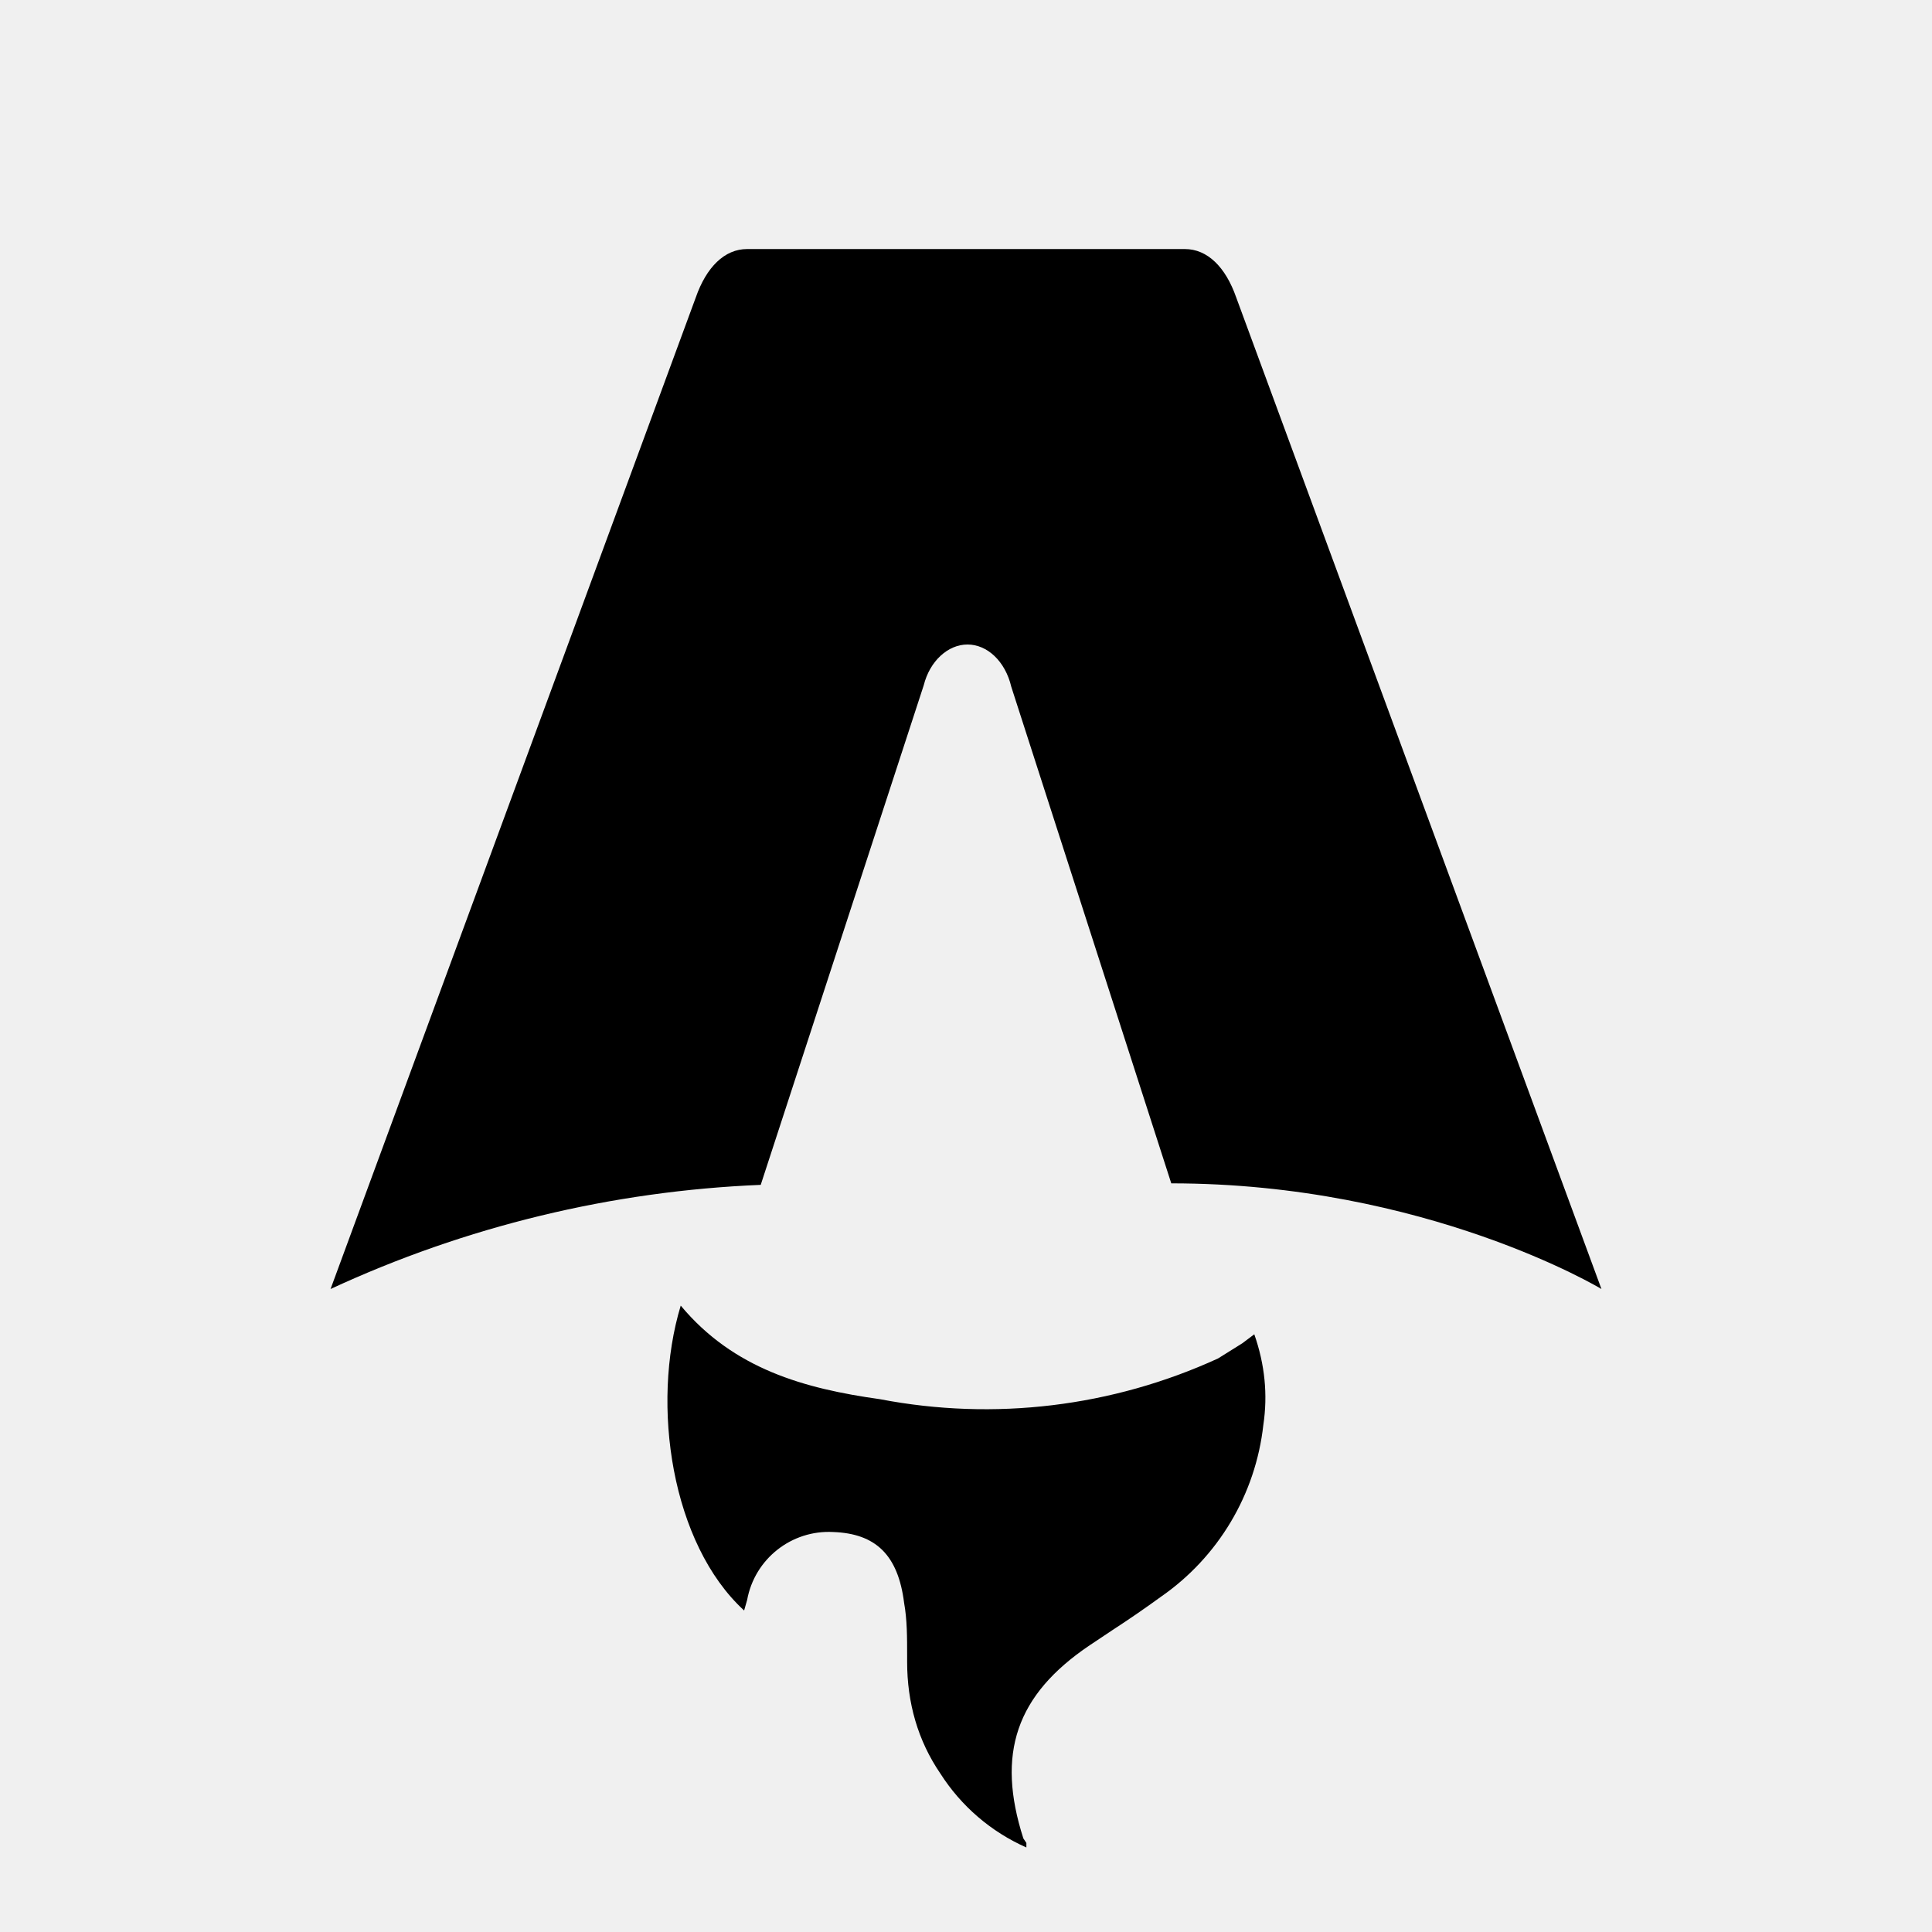
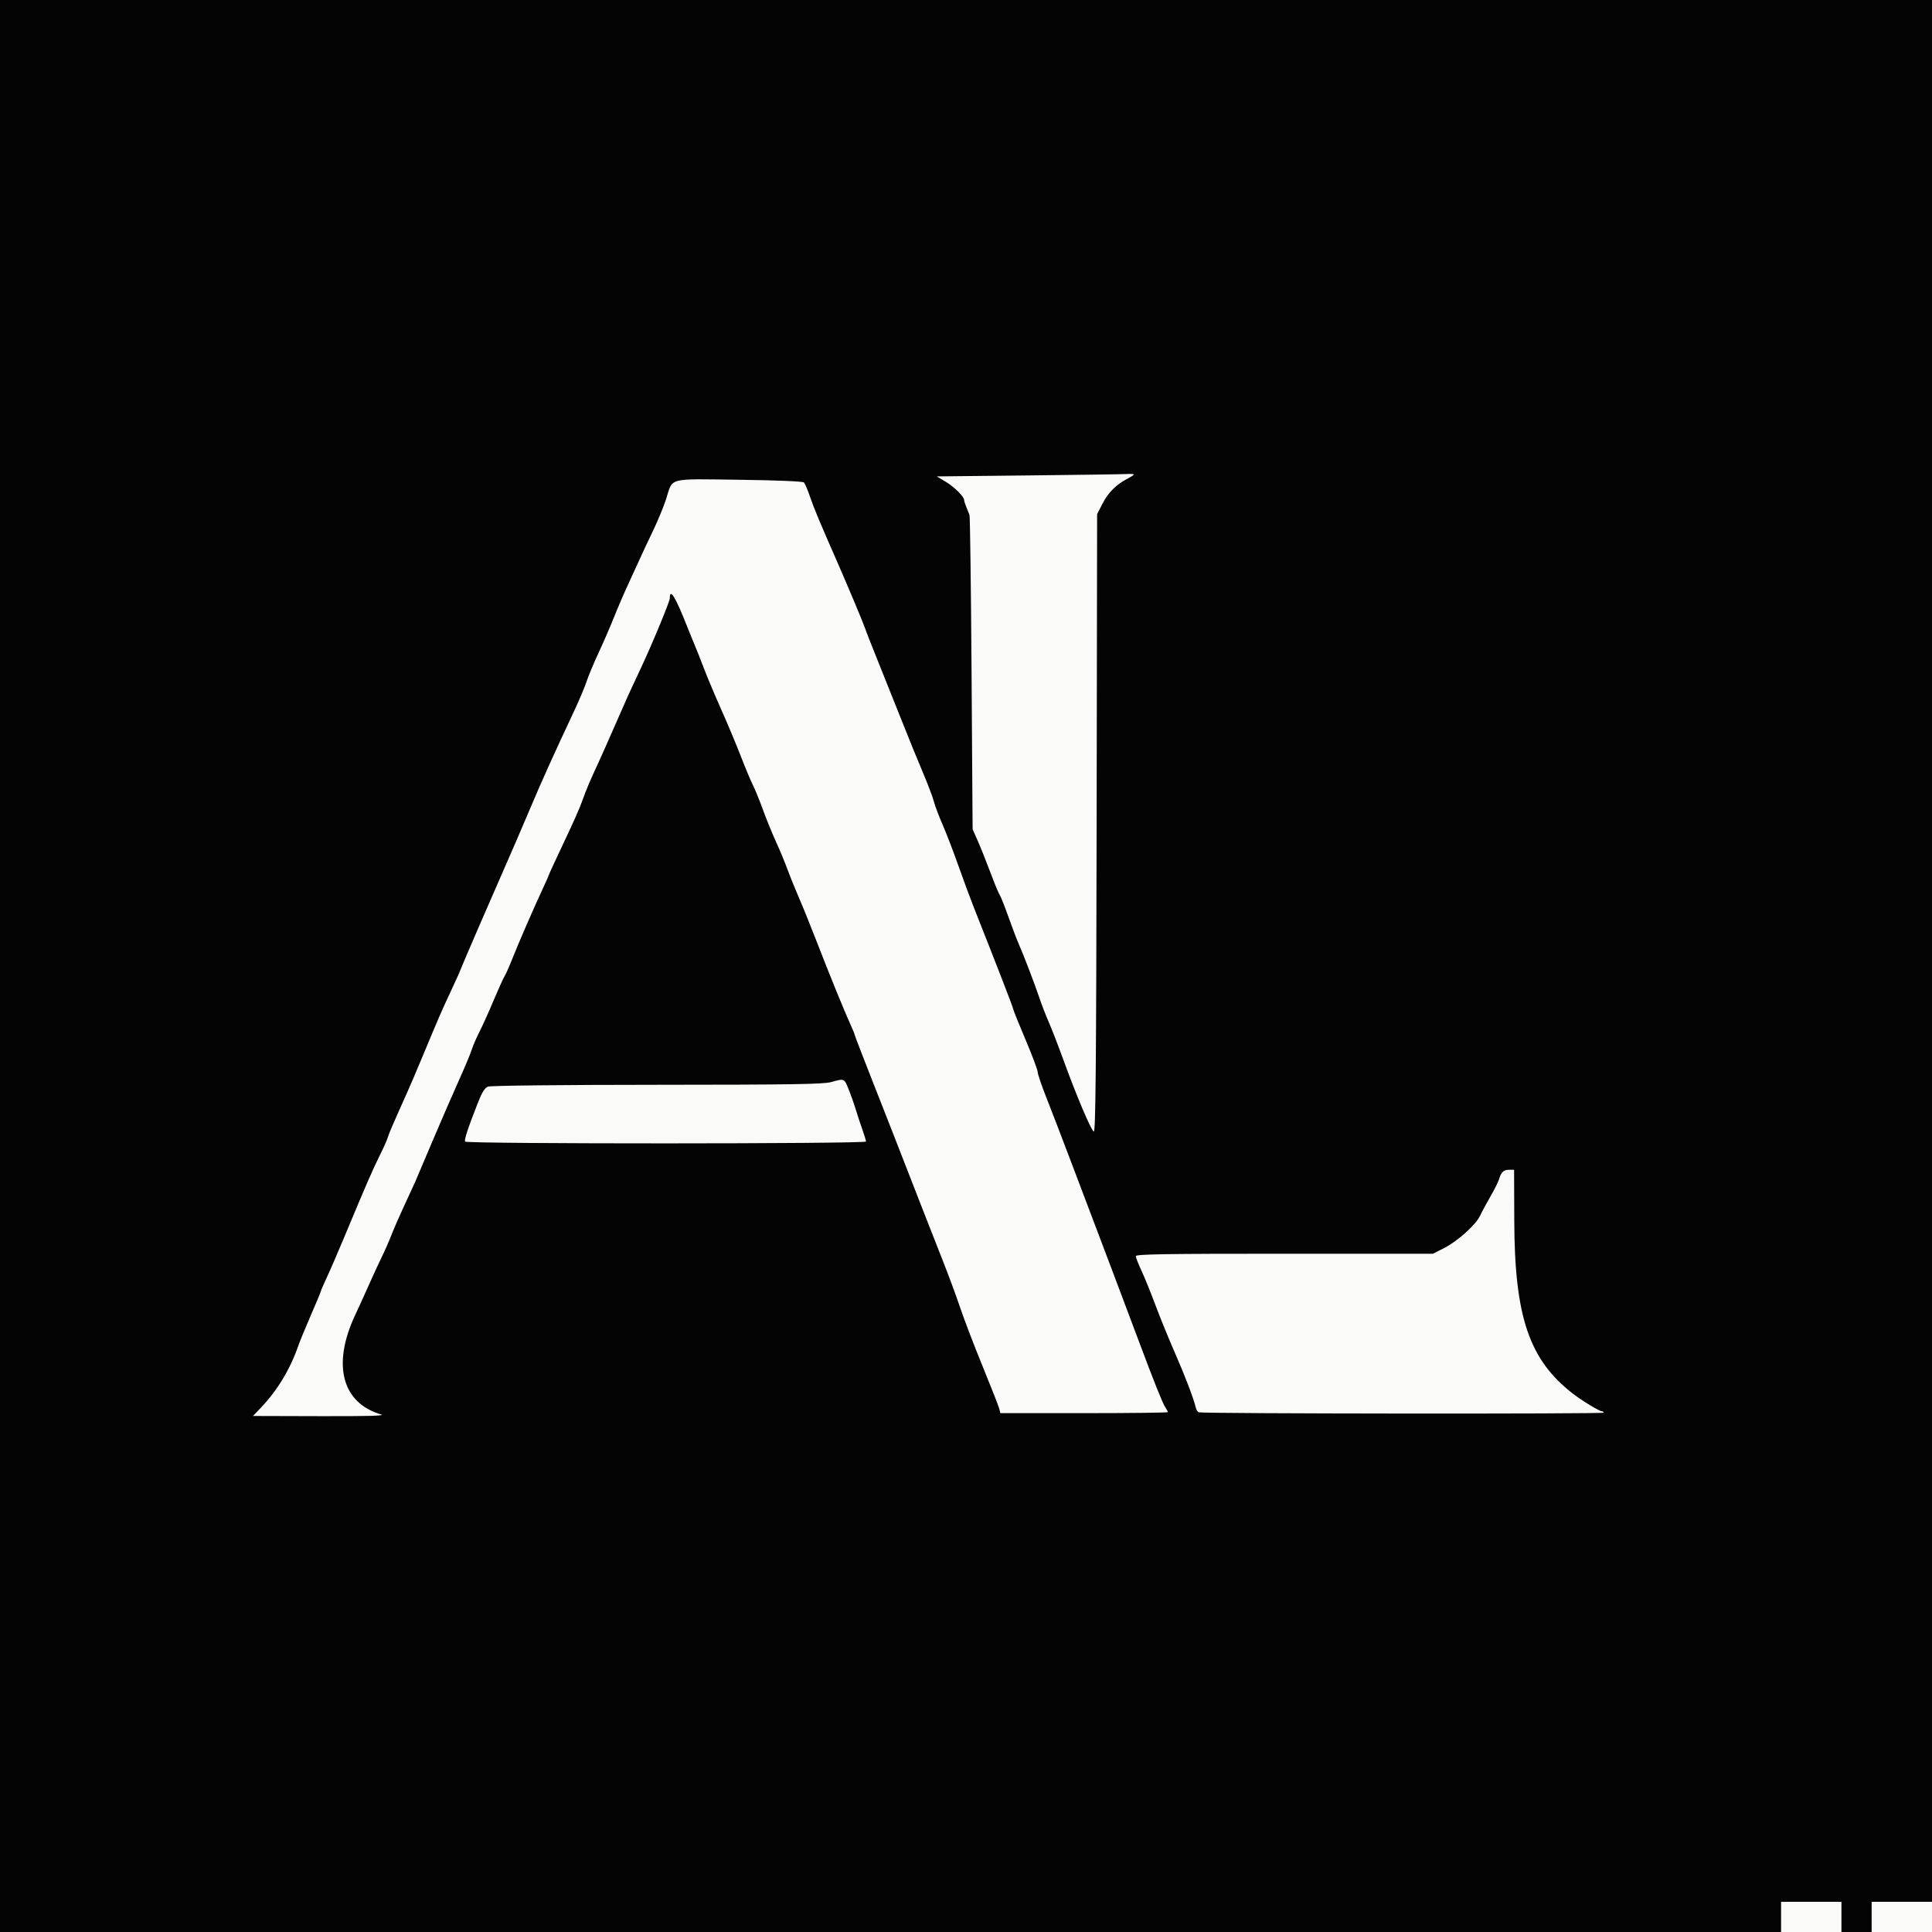
- <svg xmlns="http://www.w3.org/2000/svg" fill="none" viewBox="0 0 128 128">
-   <path d="M50.4 78.5a75.1 75.1 0 0 0-28.5 6.9l24.2-65.7c.7-2 1.9-3.2 3.4-3.2h29c1.5 0 2.7 1.2 3.4 3.2l24.2 65.7s-11.6-7-28.5-7L67 45.5c-.4-1.7-1.6-2.8-2.9-2.8-1.3 0-2.5 1.1-2.9 2.7L50.4 78.5Zm-1.1 28.2Zm-4.2-20.2c-2 6.6-.6 15.8 4.2 20.2a17.5 17.5 0 0 1 .2-.7 5.5 5.5 0 0 1 5.7-4.5c2.8.1 4.3 1.5 4.7 4.7.2 1.1.2 2.3.2 3.5v.4c0 2.7.7 5.2 2.2 7.4a13 13 0 0 0 5.7 4.9v-.3l-.2-.3c-1.8-5.6-.5-9.5 4.4-12.8l1.5-1a73 73 0 0 0 3.2-2.2 16 16 0 0 0 6.8-11.4c.3-2 .1-4-.6-6l-.8.6-1.6 1a37 37 0 0 1-22.4 2.7c-5-.7-9.7-2-13.2-6.2Z" />
-   <style>
-         path { fill: #000; }
-         @media (prefers-color-scheme: dark) {
-             path { fill: #FFF; }
-         }
-     </style>
+ <svg xmlns="http://www.w3.org/2000/svg" id="svg" version="1.1" width="400" height="400" viewBox="0, 0, 400,400">
+   <g id="svgg">
+     <path id="path0" d="M212.891 98.432 L 193.945 98.633 195.794 99.740 C 197.573 100.806,199.609 102.823,199.609 103.520 C 199.609 103.705,199.812 104.350,200.060 104.955 C 200.308 105.560,200.606 106.318,200.724 106.641 C 200.841 106.963,201.033 121.729,201.152 139.453 L 201.367 171.680 202.419 174.056 C 202.997 175.362,204.185 178.334,205.059 180.660 C 205.932 182.986,206.801 185.081,206.989 185.315 C 207.177 185.550,207.986 187.588,208.788 189.844 C 209.590 192.100,210.561 194.648,210.947 195.508 C 211.892 197.613,214.323 203.971,215.234 206.720 C 215.640 207.946,216.492 210.143,217.128 211.603 C 217.764 213.063,219.082 216.455,220.055 219.141 C 222.809 226.734,225.927 234.106,226.459 234.279 C 226.841 234.403,226.963 221.020,227.045 170.441 L 227.148 106.445 228.304 104.199 C 229.465 101.943,231.136 100.294,233.496 99.074 C 235.139 98.225,235.097 98.026,233.301 98.139 C 232.495 98.190,223.311 98.321,212.891 98.432 M139.396 99.873 C 139.054 100.265,138.385 101.816,137.910 103.320 C 137.434 104.824,136.199 107.813,135.165 109.961 C 134.131 112.109,132.895 114.746,132.418 115.820 C 131.941 116.895,130.893 119.180,130.090 120.898 C 129.286 122.617,127.961 125.693,127.145 127.734 C 126.329 129.775,124.881 133.115,123.927 135.156 C 122.972 137.197,121.858 139.860,121.451 141.074 C 121.043 142.288,119.938 144.925,118.995 146.934 C 114.639 156.212,111.978 162.106,109.765 167.383 C 108.953 169.316,107.637 172.393,106.840 174.219 C 98.908 192.385,97.073 196.608,96.232 198.633 C 95.696 199.922,95.111 201.328,94.931 201.758 C 94.751 202.188,93.984 203.857,93.226 205.469 C 91.500 209.139,90.771 210.821,87.636 218.359 C 86.251 221.689,84.752 225.205,84.304 226.172 C 83.856 227.139,83.187 228.633,82.816 229.492 C 82.445 230.352,81.786 231.846,81.352 232.813 C 80.917 233.779,80.430 235.010,80.269 235.547 C 80.108 236.084,79.358 237.754,78.603 239.258 C 77.213 242.029,75.716 245.475,71.309 256.055 C 69.966 259.277,68.314 263.093,67.637 264.534 C 66.960 265.976,66.406 267.260,66.406 267.389 C 66.406 267.517,65.507 269.678,64.408 272.190 C 63.308 274.702,62.102 277.637,61.728 278.711 C 60.051 283.517,57.416 287.875,54.052 291.406 L 52.378 293.164 66.326 293.202 C 76.341 293.229,79.888 293.128,78.906 292.844 C 70.821 290.500,68.727 282.576,73.491 272.362 C 74.368 270.483,75.747 267.451,76.556 265.625 C 77.365 263.799,78.503 261.338,79.086 260.156 C 79.669 258.975,80.555 256.953,81.054 255.664 C 81.554 254.375,82.784 251.563,83.788 249.414 C 84.791 247.266,85.763 245.156,85.947 244.727 C 86.131 244.297,87.773 240.430,89.597 236.133 C 91.421 231.836,93.866 226.211,95.030 223.633 C 96.195 221.055,97.372 218.242,97.645 217.383 C 97.918 216.523,98.638 214.854,99.244 213.672 C 99.851 212.490,101.161 209.590,102.154 207.227 C 103.148 204.863,104.181 202.578,104.450 202.148 C 104.720 201.719,105.425 200.137,106.017 198.633 C 107.287 195.410,110.465 188.092,112.343 184.067 C 113.074 182.501,113.672 181.153,113.672 181.070 C 113.672 180.987,114.571 179.016,115.671 176.690 C 119.047 169.548,119.978 167.459,120.690 165.430 C 121.358 163.526,122.181 161.597,124.023 157.617 C 124.521 156.543,126.004 153.203,127.320 150.195 C 130.238 143.527,129.943 144.180,132.622 138.477 C 134.984 133.450,138.672 124.557,138.672 123.890 C 138.672 121.658,139.796 123.477,142.255 129.688 C 142.893 131.299,143.645 133.145,143.926 133.789 C 144.207 134.434,145.005 136.455,145.698 138.281 C 146.392 140.107,148.018 143.974,149.313 146.874 C 150.608 149.774,152.433 154.129,153.370 156.552 C 154.306 158.975,155.427 161.653,155.861 162.504 C 156.295 163.354,157.244 165.679,157.969 167.670 C 158.694 169.660,159.921 172.671,160.696 174.359 C 161.470 176.047,162.528 178.596,163.048 180.023 C 163.567 181.450,164.644 184.111,165.441 185.938 C 166.238 187.764,167.909 191.895,169.154 195.117 C 171.682 201.660,174.838 209.401,176.113 212.186 C 176.575 213.194,176.953 214.121,176.953 214.246 C 176.953 214.370,178.459 218.291,180.300 222.959 C 182.141 227.626,184.364 233.291,185.240 235.547 C 188.713 244.488,193.489 256.703,195.382 261.487 C 196.479 264.260,198.033 268.479,198.835 270.862 C 199.638 273.245,201.725 278.692,203.474 282.965 C 205.222 287.238,206.757 291.149,206.885 291.656 L 207.116 292.578 224.456 292.578 C 233.994 292.578,241.797 292.484,241.797 292.369 C 241.797 292.254,241.537 291.763,241.219 291.278 C 240.669 290.438,238.959 286.159,235.731 277.539 C 233.314 271.086,227.899 256.736,226.150 252.148 C 225.249 249.785,223.150 244.248,221.486 239.844 C 219.821 235.439,217.646 229.784,216.652 227.276 C 215.657 224.768,214.844 222.372,214.844 221.952 C 214.844 221.531,213.701 218.495,212.305 215.205 C 210.908 211.914,209.766 209.072,209.766 208.890 C 209.766 208.609,206.463 200.087,201.477 187.500 C 200.838 185.889,199.455 182.141,198.403 179.171 C 197.351 176.201,195.885 172.396,195.146 170.714 C 194.406 169.033,193.601 166.892,193.357 165.958 C 193.112 165.023,192.053 162.236,191.003 159.766 C 189.953 157.295,188.054 152.637,186.782 149.414 C 185.510 146.191,183.330 140.742,181.938 137.305 C 180.546 133.867,179.271 130.615,179.105 130.078 C 178.853 129.266,175.553 121.386,173.625 116.992 C 169.666 107.973,168.526 105.251,167.750 102.968 C 167.246 101.485,166.661 100.098,166.448 99.886 C 165.635 99.073,140.105 99.060,139.396 99.873 M172.070 224.033 C 170.475 224.476,163.878 224.578,136.061 224.592 C 116.314 224.602,101.607 224.760,101.058 224.969 C 100.354 225.237,99.807 226.109,98.915 228.387 C 96.791 233.811,96.078 235.987,96.307 236.357 C 96.616 236.857,179.297 236.843,179.297 236.343 C 179.297 236.136,178.965 235.037,178.559 233.901 C 178.153 232.765,177.528 230.869,177.170 229.688 C 176.132 226.264,174.891 223.435,174.440 223.464 C 174.211 223.478,173.145 223.734,172.070 224.033 M311.033 242.676 C 310.818 242.944,310.516 243.604,310.362 244.141 C 310.207 244.678,309.419 246.260,308.609 247.656 C 307.800 249.053,306.827 250.860,306.448 251.673 C 305.548 253.600,301.785 256.983,298.935 258.428 L 296.680 259.570 265.918 259.569 C 241.000 259.568,235.156 259.664,235.156 260.074 C 235.156 260.352,235.685 261.711,236.332 263.094 C 236.979 264.477,238.279 267.678,239.221 270.207 C 240.164 272.736,241.937 277.090,243.162 279.883 C 245.333 284.835,247.120 289.504,247.548 291.341 C 247.664 291.842,247.956 292.321,248.196 292.405 C 249.028 292.698,332.031 292.772,332.031 292.480 C 332.031 292.319,331.858 292.188,331.646 292.188 C 331.136 292.188,327.527 289.995,325.665 288.554 C 316.607 281.541,313.588 272.666,313.516 252.832 L 313.477 242.188 312.450 242.188 C 311.886 242.188,311.248 242.407,311.033 242.676 M368.750 396.875 L 368.750 400.000 375.000 400.000 L 381.250 400.000 381.250 396.875 L 381.250 393.750 375.000 393.750 L 368.750 393.750 368.750 396.875 M387.500 396.875 L 387.500 400.000 393.750 400.000 L 400.000 400.000 400.000 396.875 L 400.000 393.750 393.750 393.750 L 387.500 393.750 387.500 396.875 " stroke="none" fill="#fafaf9" fill-rule="evenodd" />
+     <path id="path1" d="M0.000 200.000 L 0.000 400.000 184.375 400.000 L 368.750 400.000 368.750 396.875 L 368.750 393.750 375.000 393.750 L 381.250 393.750 381.250 396.875 L 381.250 400.000 384.375 400.000 L 387.500 400.000 387.500 396.875 L 387.500 393.750 393.750 393.750 L 400.000 393.750 400.000 196.875 L 400.000 0.000 200.000 0.000 L 0.000 0.000 0.000 200.000 M234.766 98.232 C 234.766 98.334,234.194 98.713,233.496 99.074 C 231.136 100.294,229.465 101.943,228.304 104.199 L 227.148 106.445 227.045 170.441 C 226.963 221.020,226.841 234.403,226.459 234.279 C 225.927 234.106,222.809 226.734,220.055 219.141 C 219.082 216.455,217.764 213.063,217.128 211.603 C 216.492 210.143,215.640 207.946,215.234 206.720 C 214.323 203.971,211.892 197.613,210.947 195.508 C 210.561 194.648,209.590 192.100,208.788 189.844 C 207.986 187.588,207.177 185.550,206.989 185.315 C 206.801 185.081,205.932 182.986,205.059 180.660 C 204.185 178.334,202.997 175.362,202.419 174.056 L 201.367 171.680 201.152 139.453 C 201.033 121.729,200.841 106.963,200.724 106.641 C 200.606 106.318,200.308 105.560,200.060 104.955 C 199.812 104.350,199.609 103.705,199.609 103.520 C 199.609 102.823,197.573 100.806,195.794 99.740 L 193.945 98.633 212.891 98.432 C 223.311 98.321,232.495 98.190,233.301 98.139 C 234.106 98.088,234.766 98.130,234.766 98.232 M166.448 99.886 C 166.661 100.098,167.246 101.485,167.750 102.968 C 168.526 105.251,169.666 107.973,173.625 116.992 C 175.553 121.386,178.853 129.266,179.105 130.078 C 179.271 130.615,180.546 133.867,181.938 137.305 C 183.330 140.742,185.510 146.191,186.782 149.414 C 188.054 152.637,189.953 157.295,191.003 159.766 C 192.053 162.236,193.112 165.023,193.357 165.958 C 193.601 166.892,194.406 169.033,195.146 170.714 C 195.885 172.396,197.351 176.201,198.403 179.171 C 199.455 182.141,200.838 185.889,201.477 187.500 C 206.463 200.087,209.766 208.609,209.766 208.890 C 209.766 209.072,210.908 211.914,212.305 215.205 C 213.701 218.495,214.844 221.531,214.844 221.952 C 214.844 222.372,215.657 224.768,216.652 227.276 C 217.646 229.784,219.821 235.439,221.486 239.844 C 223.150 244.248,225.249 249.785,226.150 252.148 C 227.899 256.736,233.314 271.086,235.731 277.539 C 238.959 286.159,240.669 290.438,241.219 291.278 C 241.537 291.763,241.797 292.254,241.797 292.369 C 241.797 292.484,233.994 292.578,224.456 292.578 L 207.116 292.578 206.885 291.656 C 206.757 291.149,205.222 287.238,203.474 282.965 C 201.725 278.692,199.638 273.245,198.835 270.862 C 198.033 268.479,196.479 264.260,195.382 261.487 C 193.489 256.703,188.713 244.488,185.240 235.547 C 184.364 233.291,182.141 227.626,180.300 222.959 C 178.459 218.291,176.953 214.370,176.953 214.246 C 176.953 214.121,176.575 213.194,176.113 212.186 C 174.838 209.401,171.682 201.660,169.154 195.117 C 167.909 191.895,166.238 187.764,165.441 185.938 C 164.644 184.111,163.567 181.450,163.048 180.023 C 162.528 178.596,161.470 176.047,160.696 174.359 C 159.921 172.671,158.694 169.660,157.969 167.670 C 157.244 165.679,156.295 163.354,155.861 162.504 C 155.427 161.653,154.306 158.975,153.370 156.552 C 152.433 154.129,150.608 149.774,149.313 146.874 C 148.018 143.974,146.392 140.107,145.698 138.281 C 145.005 136.455,144.207 134.434,143.926 133.789 C 143.645 133.145,142.893 131.299,142.255 129.688 C 139.796 123.477,138.672 121.658,138.672 123.890 C 138.672 124.557,134.984 133.450,132.622 138.477 C 129.943 144.180,130.238 143.527,127.320 150.195 C 126.004 153.203,124.521 156.543,124.023 157.617 C 122.181 161.597,121.358 163.526,120.690 165.430 C 119.978 167.459,119.047 169.548,115.671 176.690 C 114.571 179.016,113.672 180.987,113.672 181.070 C 113.672 181.153,113.074 182.501,112.343 184.067 C 110.465 188.092,107.287 195.410,106.017 198.633 C 105.425 200.137,104.720 201.719,104.450 202.148 C 104.181 202.578,103.148 204.863,102.154 207.227 C 101.161 209.590,99.851 212.490,99.244 213.672 C 98.638 214.854,97.918 216.523,97.645 217.383 C 97.372 218.242,96.195 221.055,95.030 223.633 C 93.866 226.211,91.421 231.836,89.597 236.133 C 87.773 240.430,86.131 244.297,85.947 244.727 C 85.763 245.156,84.791 247.266,83.788 249.414 C 82.784 251.563,81.554 254.375,81.054 255.664 C 80.555 256.953,79.669 258.975,79.086 260.156 C 78.503 261.338,77.365 263.799,76.556 265.625 C 75.747 267.451,74.368 270.483,73.491 272.362 C 68.727 282.576,70.821 290.500,78.906 292.844 C 79.888 293.128,76.341 293.229,66.326 293.202 L 52.378 293.164 54.052 291.406 C 57.416 287.875,60.051 283.517,61.728 278.711 C 62.102 277.637,63.308 274.702,64.408 272.190 C 65.507 269.678,66.406 267.517,66.406 267.389 C 66.406 267.260,66.960 265.976,67.637 264.534 C 68.314 263.093,69.966 259.277,71.309 256.055 C 75.716 245.475,77.213 242.029,78.603 239.258 C 79.358 237.754,80.108 236.084,80.269 235.547 C 80.430 235.010,80.917 233.779,81.352 232.813 C 81.786 231.846,82.445 230.352,82.816 229.492 C 83.187 228.633,83.856 227.139,84.304 226.172 C 84.752 225.205,86.251 221.689,87.636 218.359 C 90.771 210.821,91.500 209.139,93.226 205.469 C 93.984 203.857,94.751 202.188,94.931 201.758 C 95.111 201.328,95.696 199.922,96.232 198.633 C 97.073 196.608,98.908 192.385,106.840 174.219 C 107.637 172.393,108.953 169.316,109.765 167.383 C 111.978 162.106,114.639 156.212,118.995 146.934 C 119.938 144.925,121.043 142.288,121.451 141.074 C 121.858 139.860,122.972 137.197,123.927 135.156 C 124.881 133.115,126.329 129.775,127.145 127.734 C 127.961 125.693,129.286 122.617,130.090 120.898 C 130.893 119.180,131.941 116.895,132.418 115.820 C 132.895 114.746,134.131 112.109,135.165 109.961 C 136.199 107.813,137.434 104.824,137.910 103.320 C 139.344 98.786,138.026 99.133,153.041 99.330 C 160.852 99.432,166.217 99.655,166.448 99.886 M175.687 225.488 C 176.144 226.616,176.811 228.506,177.170 229.688 C 177.528 230.869,178.153 232.765,178.559 233.901 C 178.965 235.037,179.297 236.136,179.297 236.343 C 179.297 236.843,96.616 236.857,96.307 236.357 C 96.078 235.987,96.791 233.811,98.915 228.387 C 99.807 226.109,100.354 225.237,101.058 224.969 C 101.607 224.760,116.314 224.602,136.061 224.592 C 163.878 224.578,170.475 224.476,172.070 224.033 C 174.846 223.262,174.773 223.233,175.687 225.488 M313.516 252.832 C 313.588 272.666,316.607 281.541,325.665 288.554 C 327.527 289.995,331.136 292.188,331.646 292.188 C 331.858 292.188,332.031 292.319,332.031 292.480 C 332.031 292.772,249.028 292.698,248.196 292.405 C 247.956 292.321,247.664 291.842,247.548 291.341 C 247.120 289.504,245.333 284.835,243.162 279.883 C 241.937 277.090,240.164 272.736,239.221 270.207 C 238.279 267.678,236.979 264.477,236.332 263.094 C 235.685 261.711,235.156 260.352,235.156 260.074 C 235.156 259.664,241.000 259.568,265.918 259.569 L 296.680 259.570 298.935 258.428 C 301.785 256.983,305.548 253.600,306.448 251.673 C 306.827 250.860,307.800 249.053,308.609 247.656 C 309.419 246.260,310.207 244.678,310.362 244.141 C 310.781 242.683,311.311 242.187,312.450 242.188 L 313.477 242.188 313.516 252.832 " stroke="none" fill="#040404" fill-rule="evenodd" />
+   </g>
</svg>
